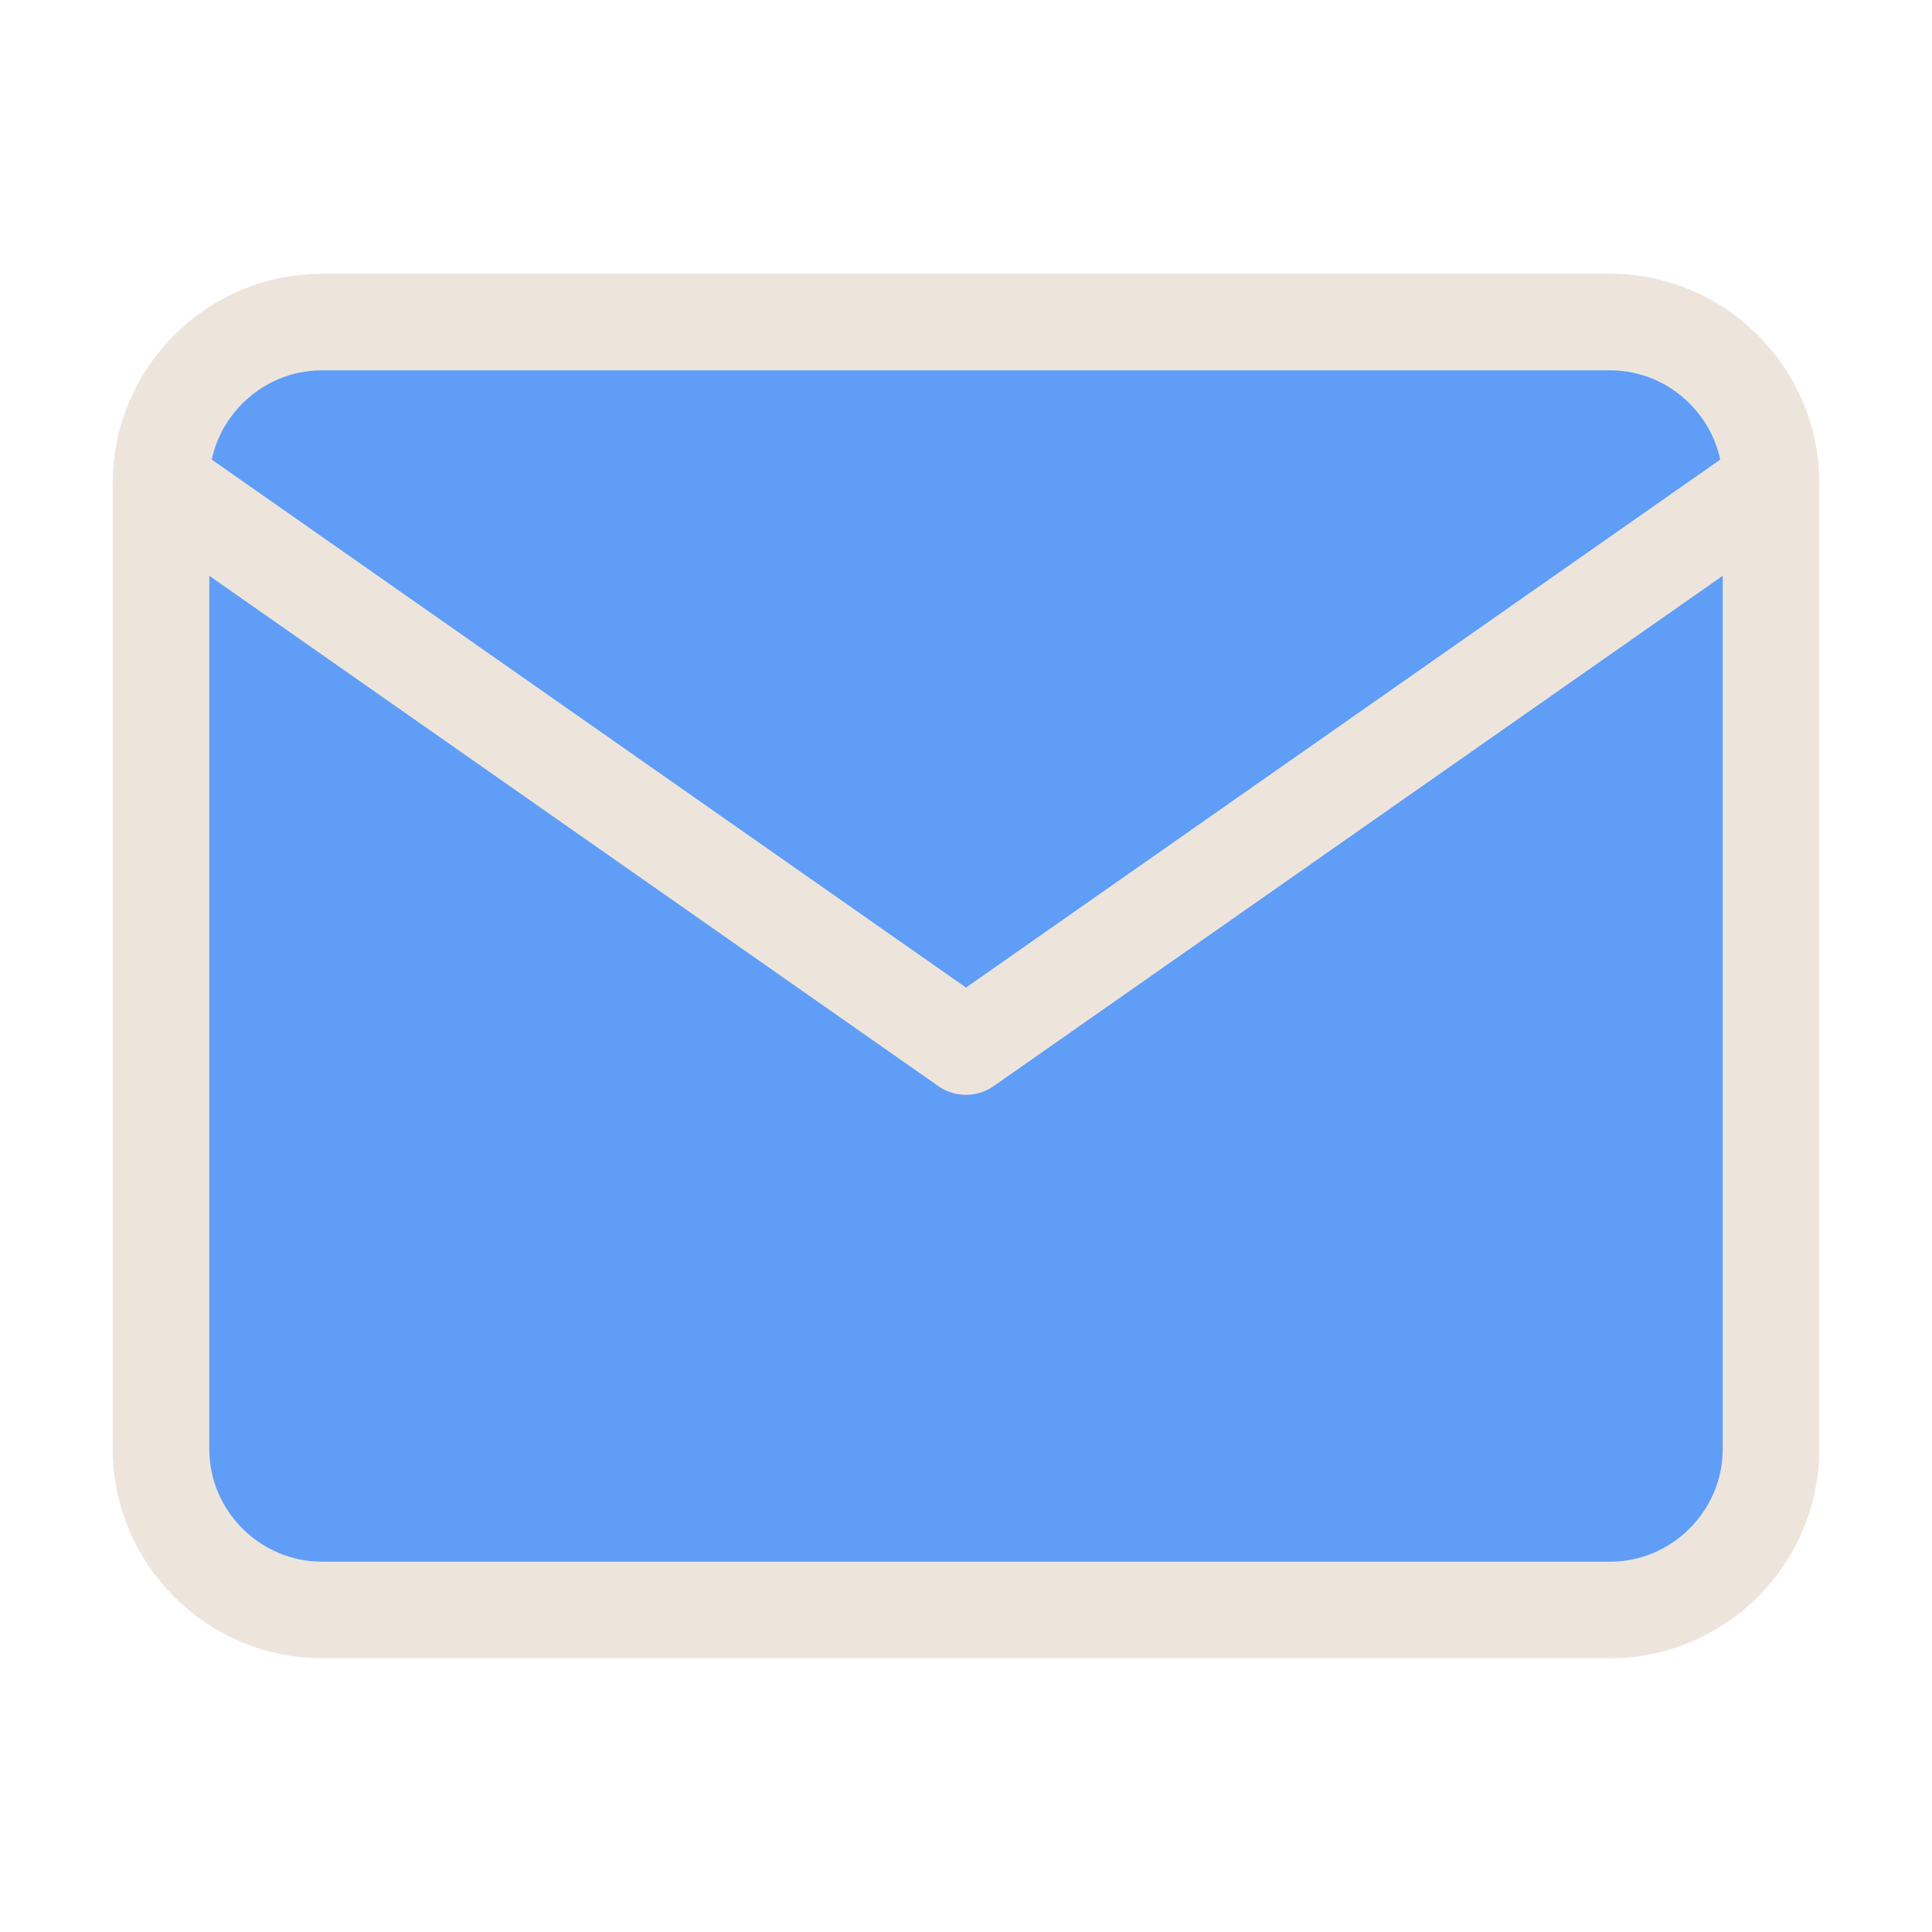
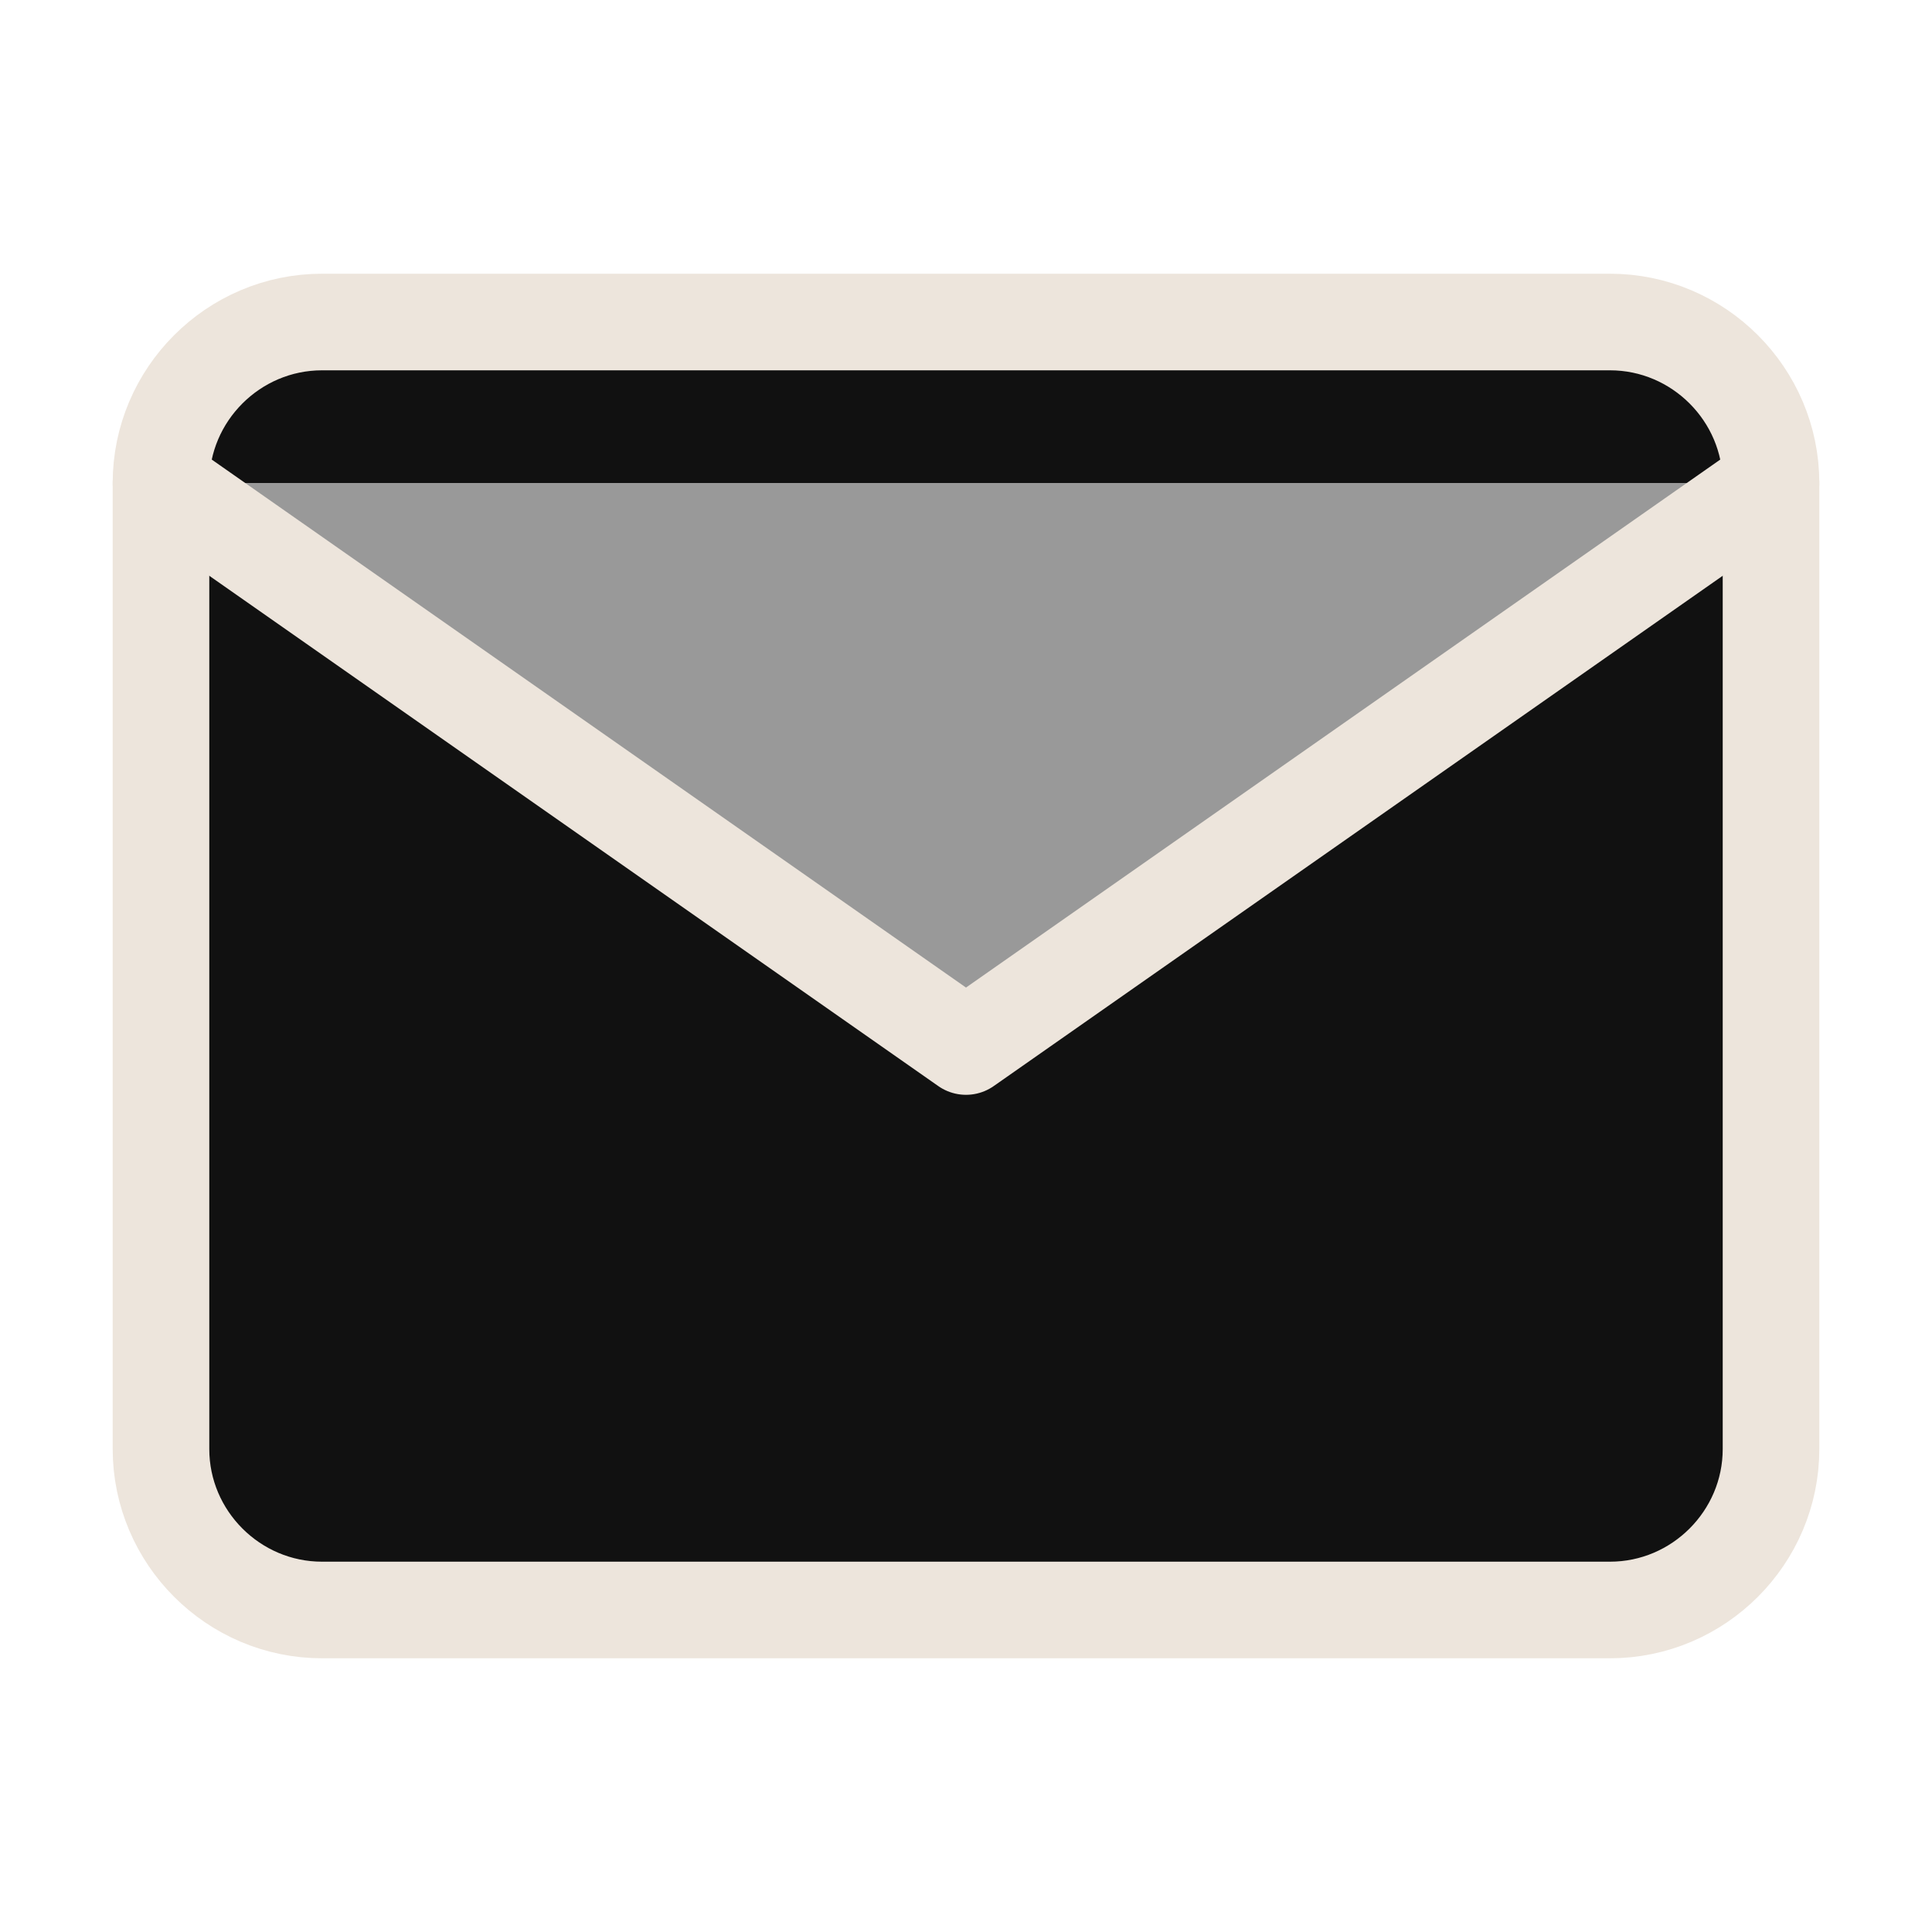
<svg xmlns="http://www.w3.org/2000/svg" width="28" height="28" viewBox="0 0 40 40" fill="none">
-   <path d="M6.667 6.667H33.333C35.167 6.667 36.667 8.167 36.667 10V30C36.667 31.833 35.167 33.333 33.333 33.333H6.667C4.833 33.333 3.333 31.833 3.333 30V10C3.333 8.167 4.833 6.667 6.667 6.667Z" fill="#5F9DF7" stroke="#EDE5DC" stroke-width="2" stroke-linecap="round" stroke-linejoin="round" />
-   <path d="M36.667 10L20 21.667L3.333 10" fill="#5F9DF7" />
+   <path d="M6.667 6.667H33.333C35.167 6.667 36.667 8.167 36.667 10V30C36.667 31.833 35.167 33.333 33.333 33.333H6.667C4.833 33.333 3.333 31.833 3.333 30V10C3.333 8.167 4.833 6.667 6.667 6.667Z" fill="#111" stroke="#EDE5DC" stroke-width="2" stroke-linecap="round" stroke-linejoin="round" />
+   <path d="M36.667 10L20 21.667L3.333 10" fill="#999" />
  <path d="M36.667 10L20 21.667L3.333 10" stroke="#EDE5DC" stroke-width="2" stroke-linecap="round" stroke-linejoin="round" />
</svg>
